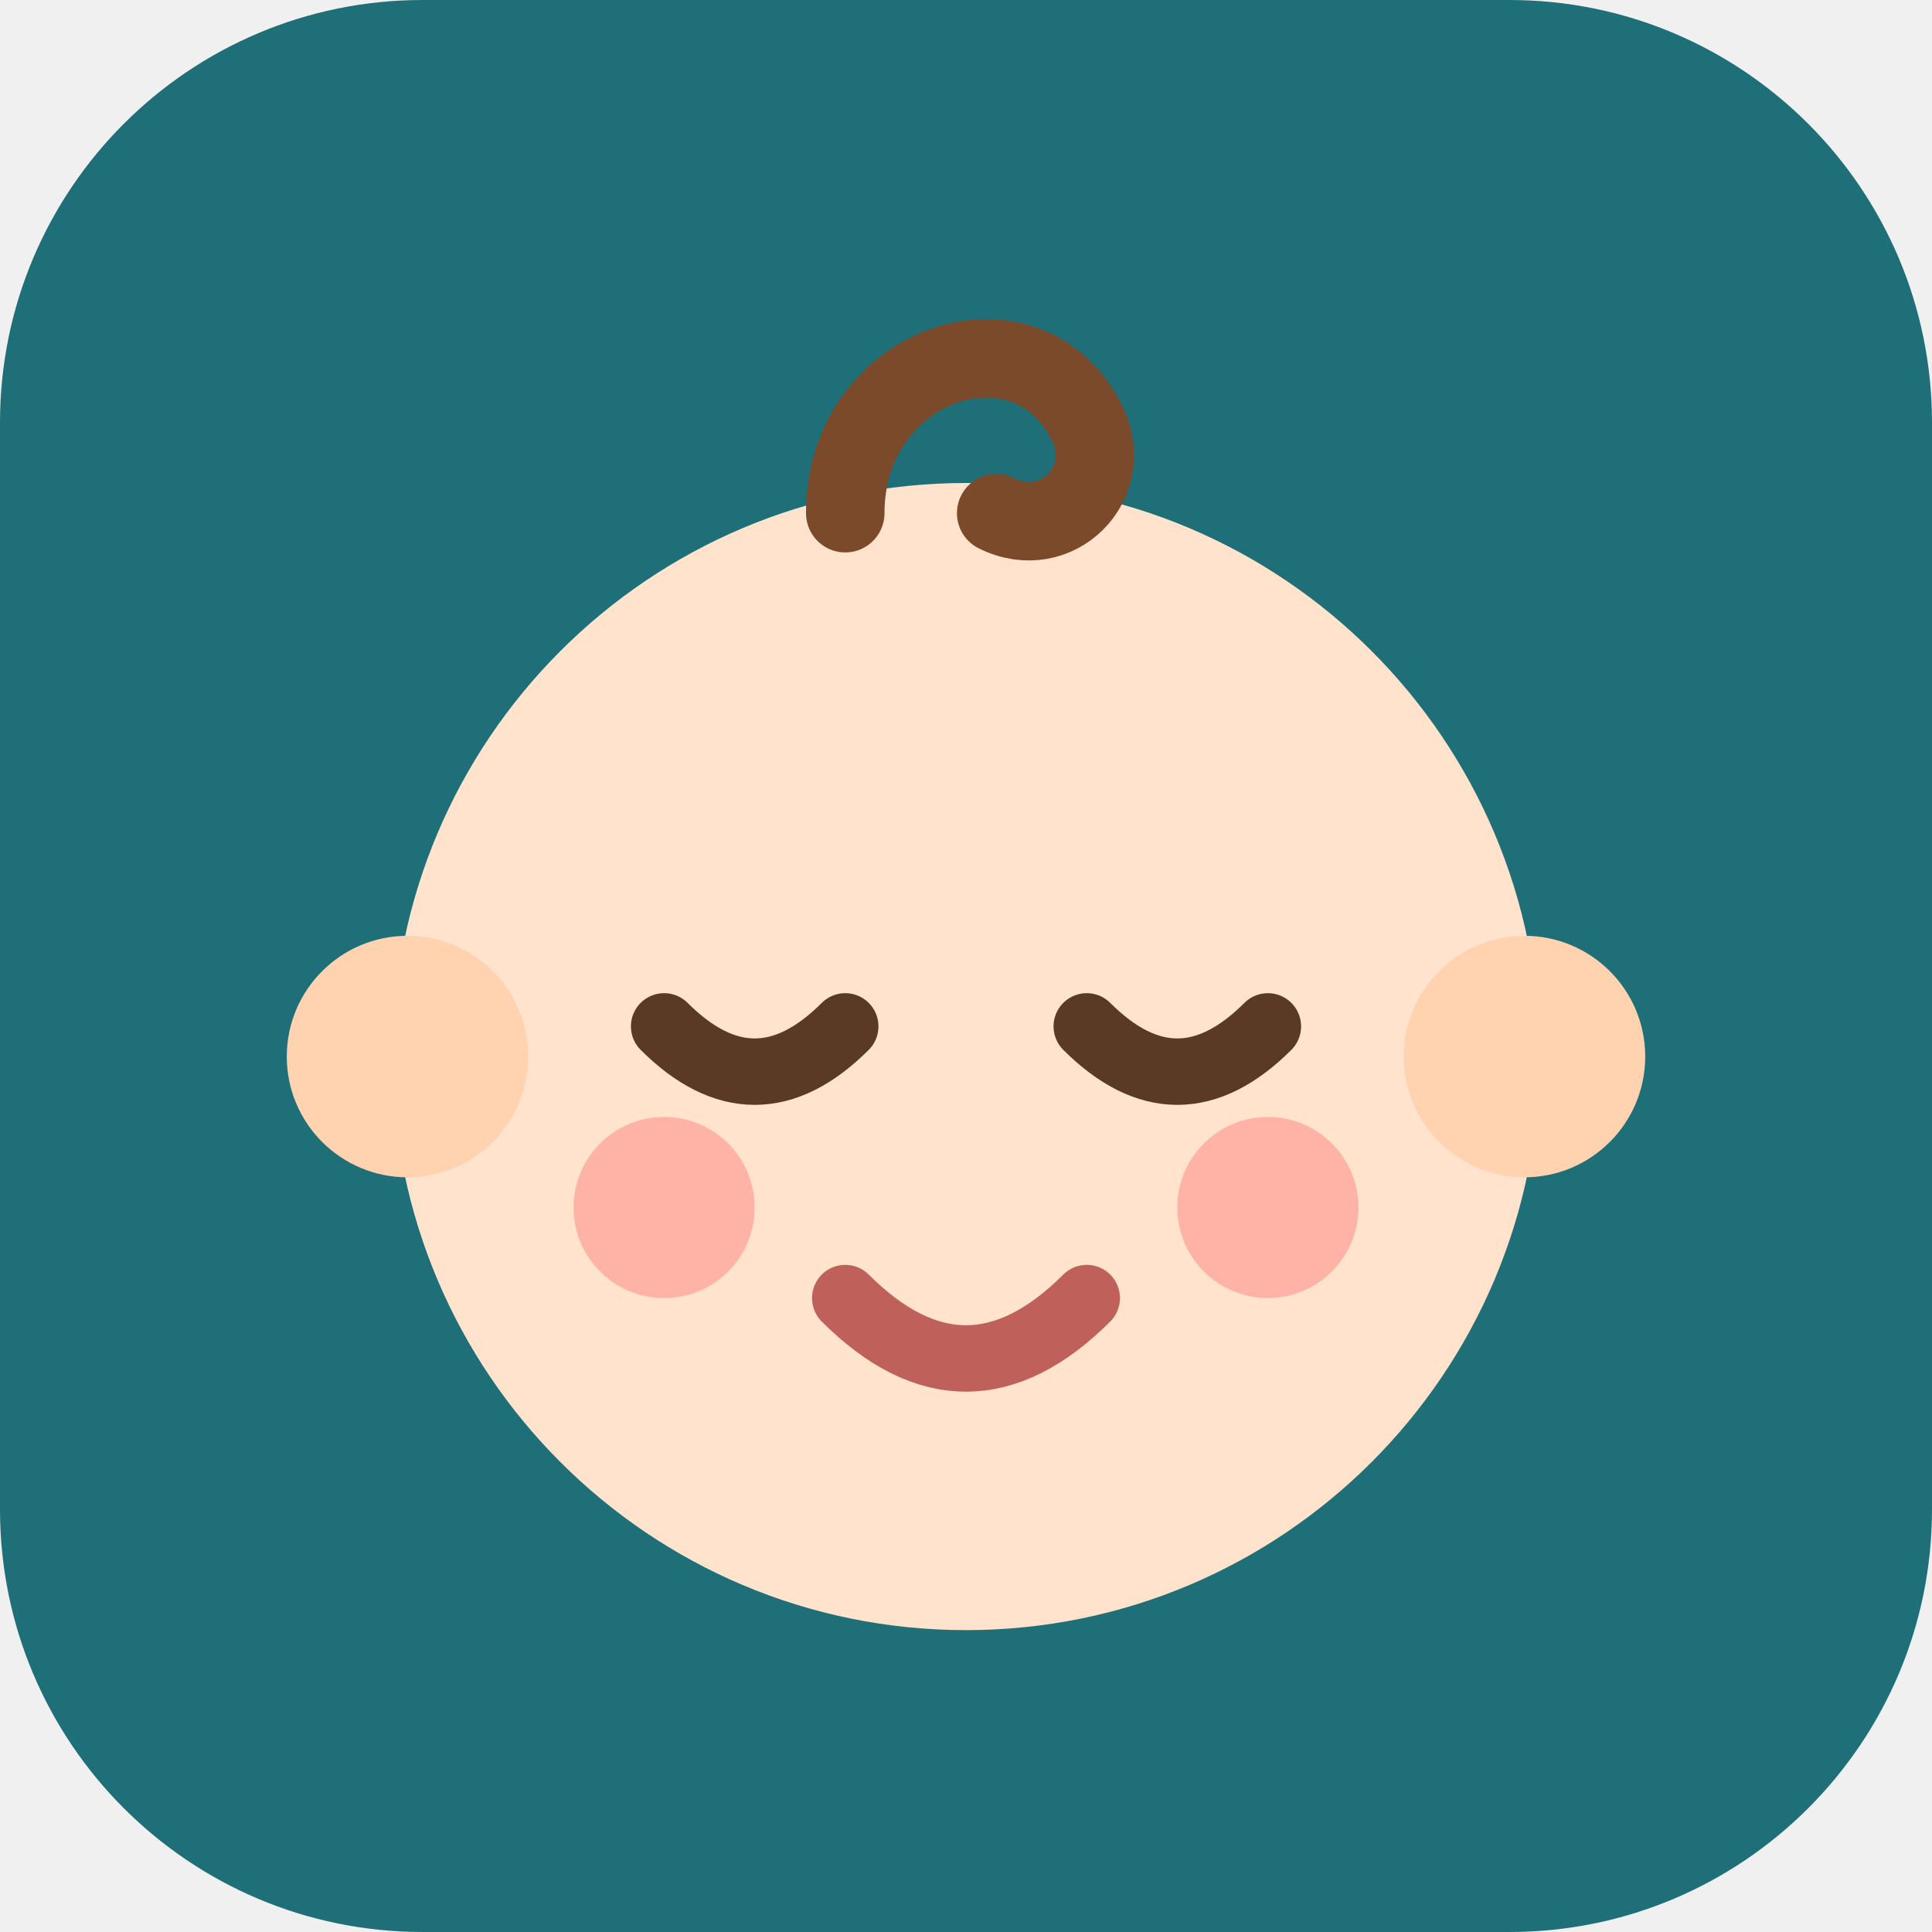
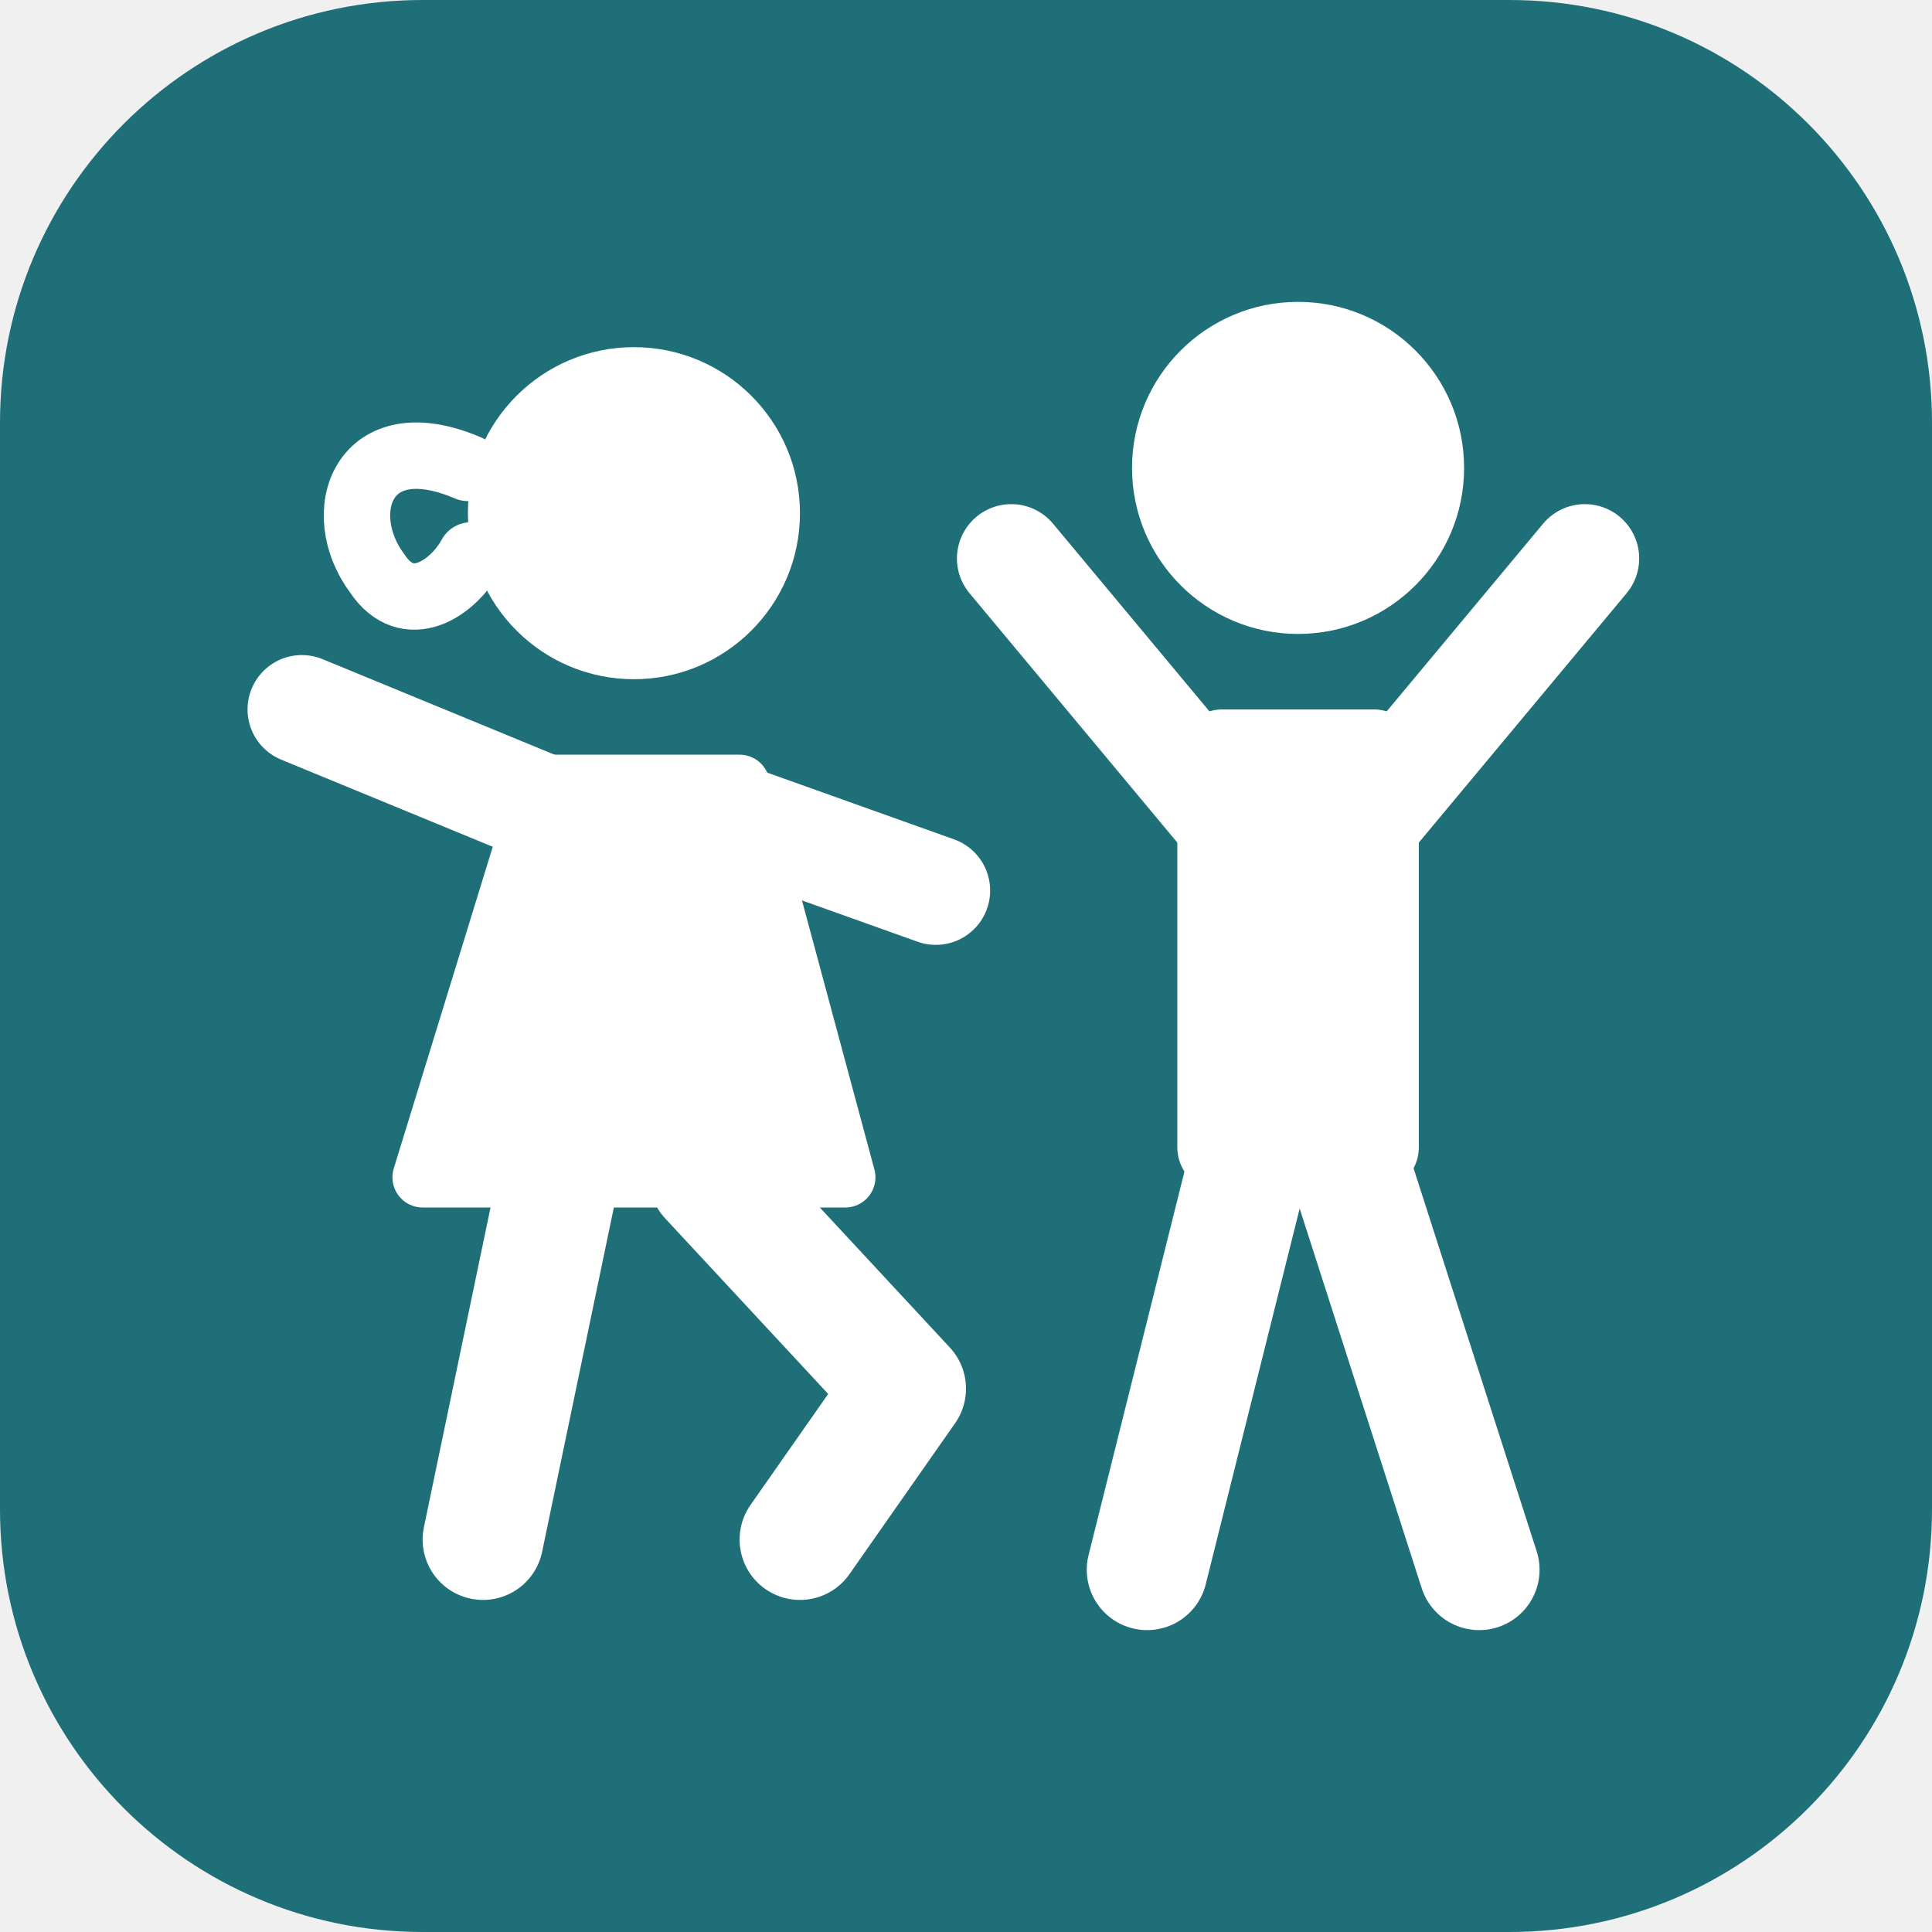
<svg xmlns="http://www.w3.org/2000/svg" viewBox="0 0 64 64">
  <rect width="64" height="64" rx="14" fill="#1f6f78" />
-   <circle cx="32" cy="35" r="19" fill="#ffe3cc" />
-   <circle cx="13.5" cy="35" r="4" fill="#ffd2b0" />
-   <circle cx="50.5" cy="35" r="4" fill="#ffd2b0" />
-   <path d="M28 17c0-5 6-7 8-3 1 2-1 4-3 3" fill="none" stroke="#7a4a2a" stroke-width="2.6" stroke-linecap="round" />
-   <path d="M22 34q3 3 6 0M36 34q3 3 6 0" fill="none" stroke="#5a3a24" stroke-width="2.2" stroke-linecap="round" />
-   <circle cx="22" cy="40" r="3" fill="#ffb3a7" />
-   <circle cx="42" cy="40" r="3" fill="#ffb3a7" />
-   <path d="M28 43q4 4 8 0" fill="none" stroke="#c0605a" stroke-width="2.2" stroke-linecap="round" />
+   <g fill="#fff" stroke="#fff" stroke-linecap="round" stroke-linejoin="round">
+     <circle cx="21" cy="17" r="5.5" stroke="none" />
+     <path d="M15.5 15.5 C12 14 11 17 12.5 19 C13.5 20.5 15 19.5 15.6 18.4" stroke-width="2.2" fill="none" />
+     <path d="M18 26 L24.5 26 L28 39 L14 39 Z" stroke-width="2" />
+     <path d="M18.5 27 L10 23.5 M24 27 L31 29.5" stroke-width="3.6" fill="none" />
+     <path d="M18.5 39 L16 51 M23.5 39 L30 46 L26.5 51" stroke-width="4" fill="none" />
+     <circle cx="43" cy="15.5" r="5.5" stroke="none" />
+     <path d="M40.5 25 L45.5 25 L45.5 38 L40.5 38 Z" stroke-width="3" />
+     <path d="M41 27.5 L33.5 18.5 M45 27.5 L52.5 18.5" stroke-width="3.6" fill="none" />
+     <path d="M41.5 38 L38 52 M44.5 38 L49 52" stroke-width="4" fill="none" />
+   </g>
</svg>
